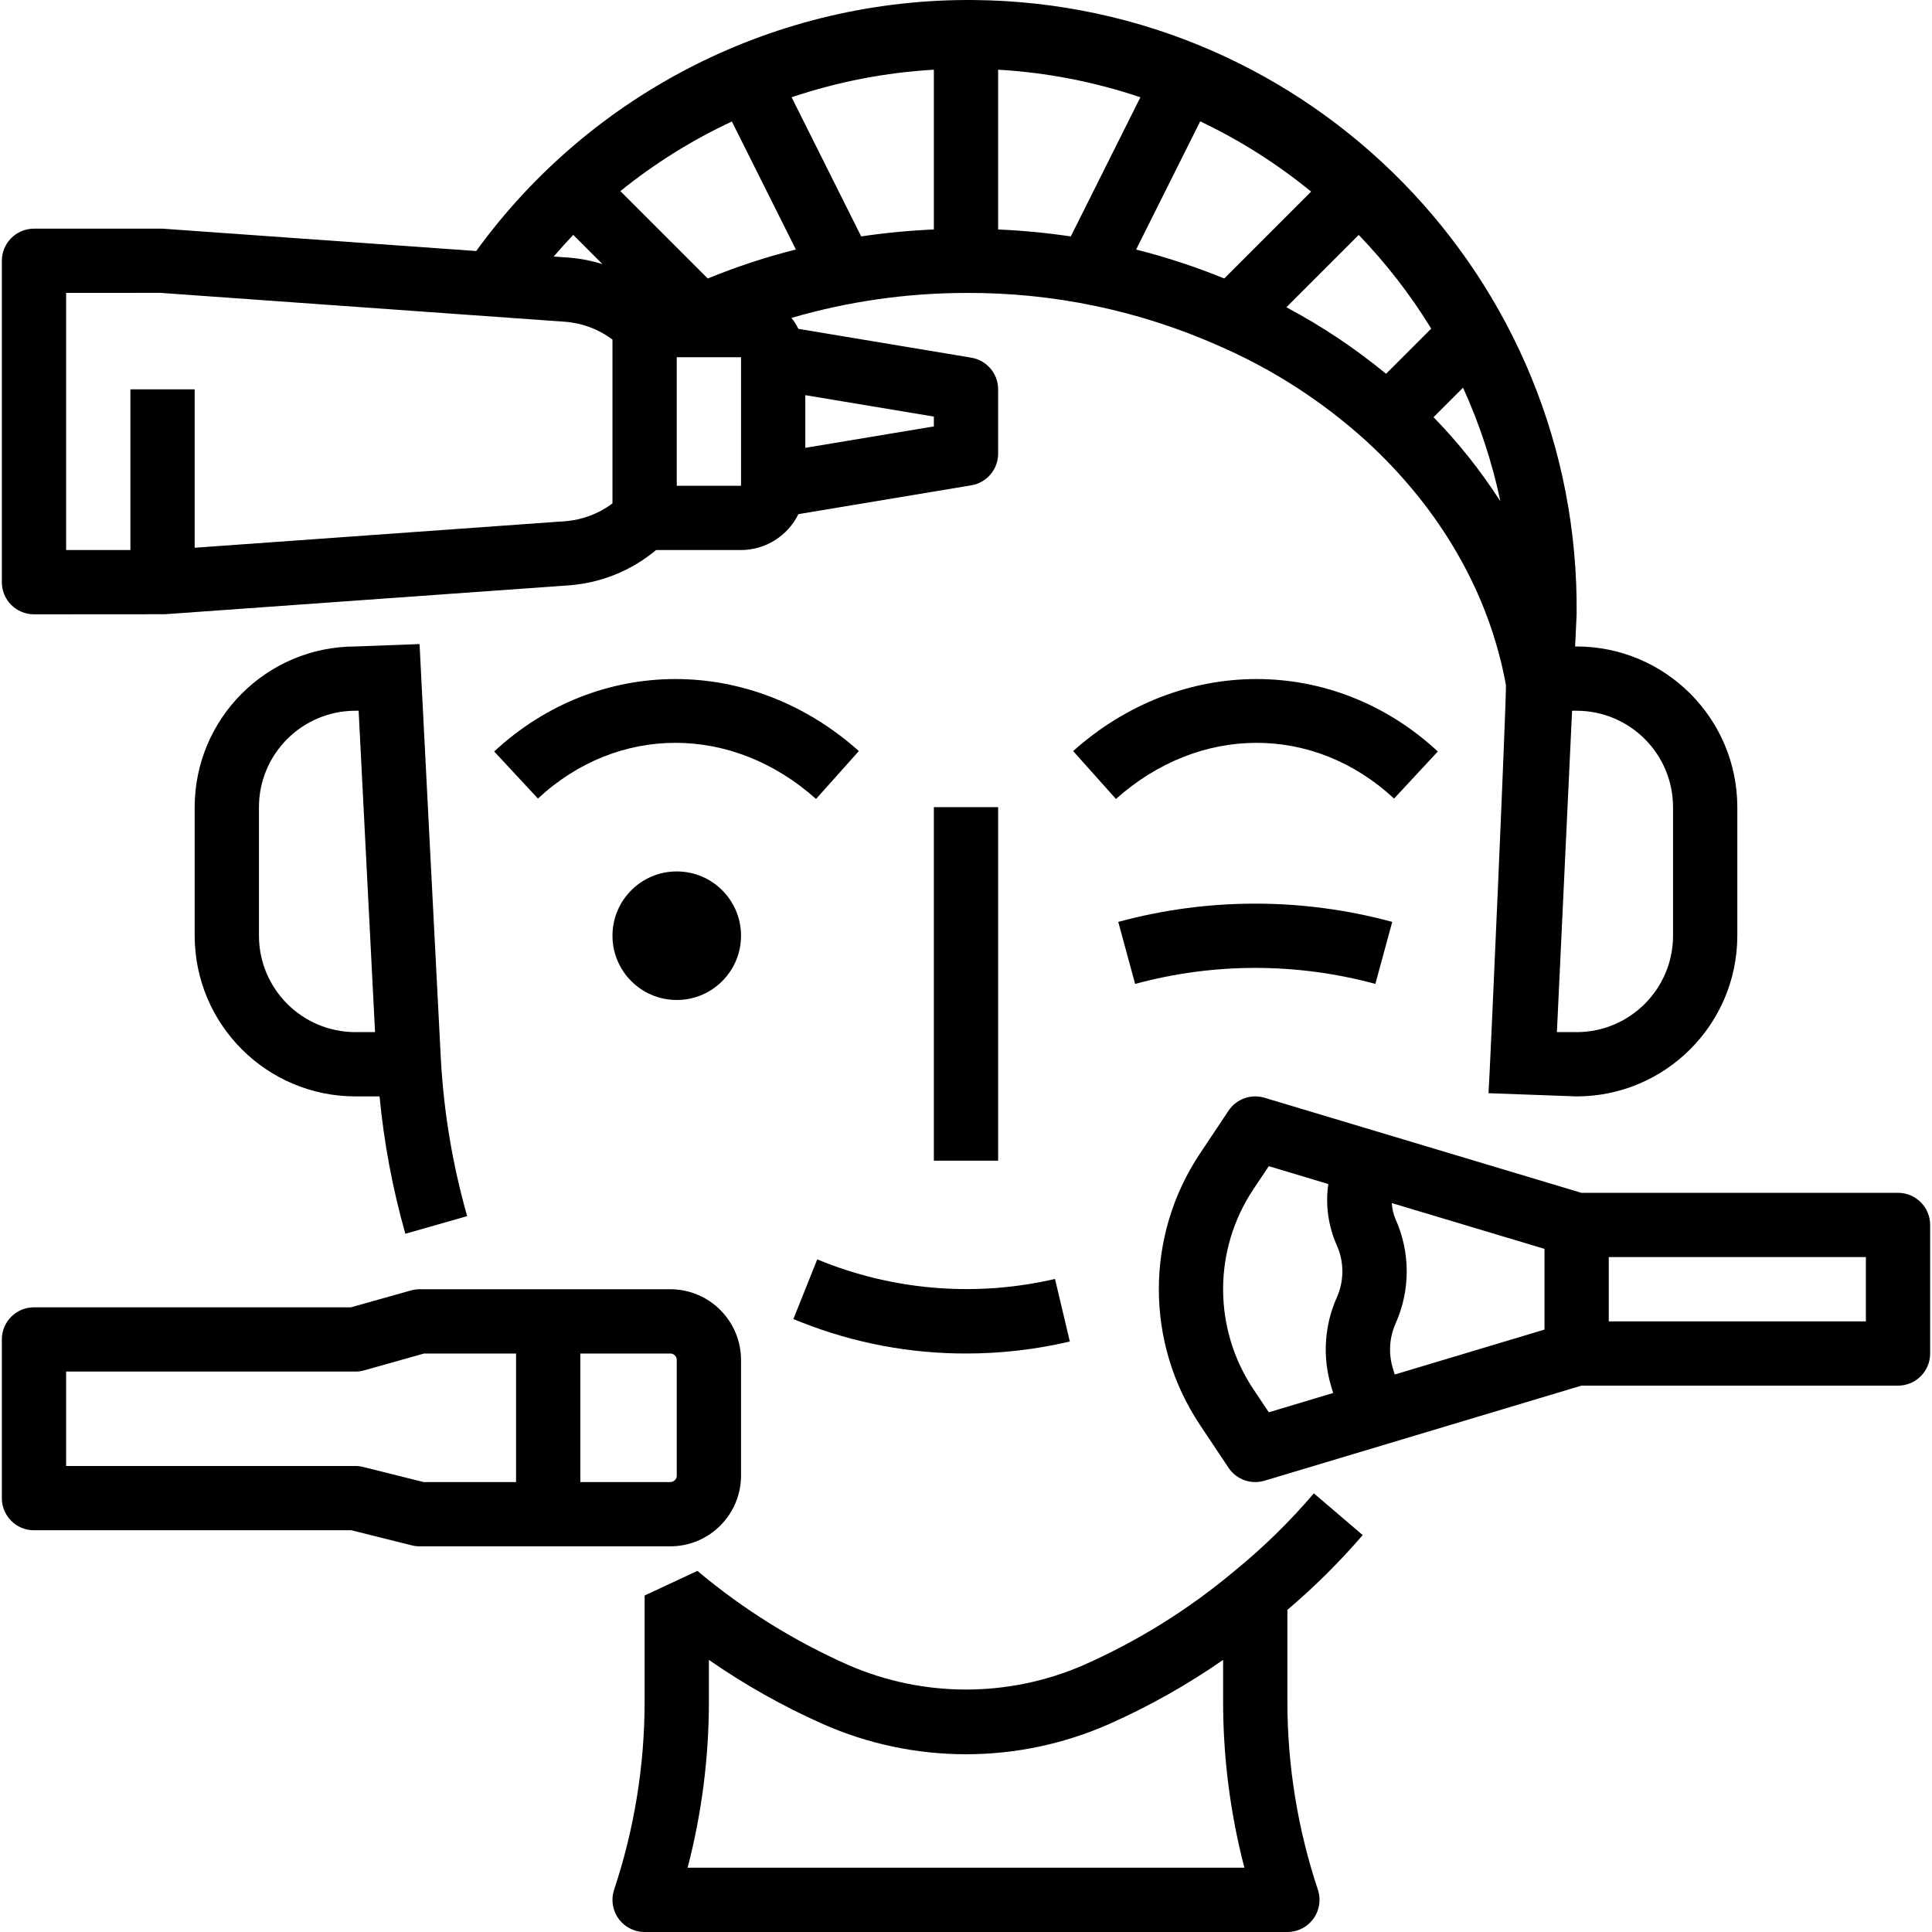
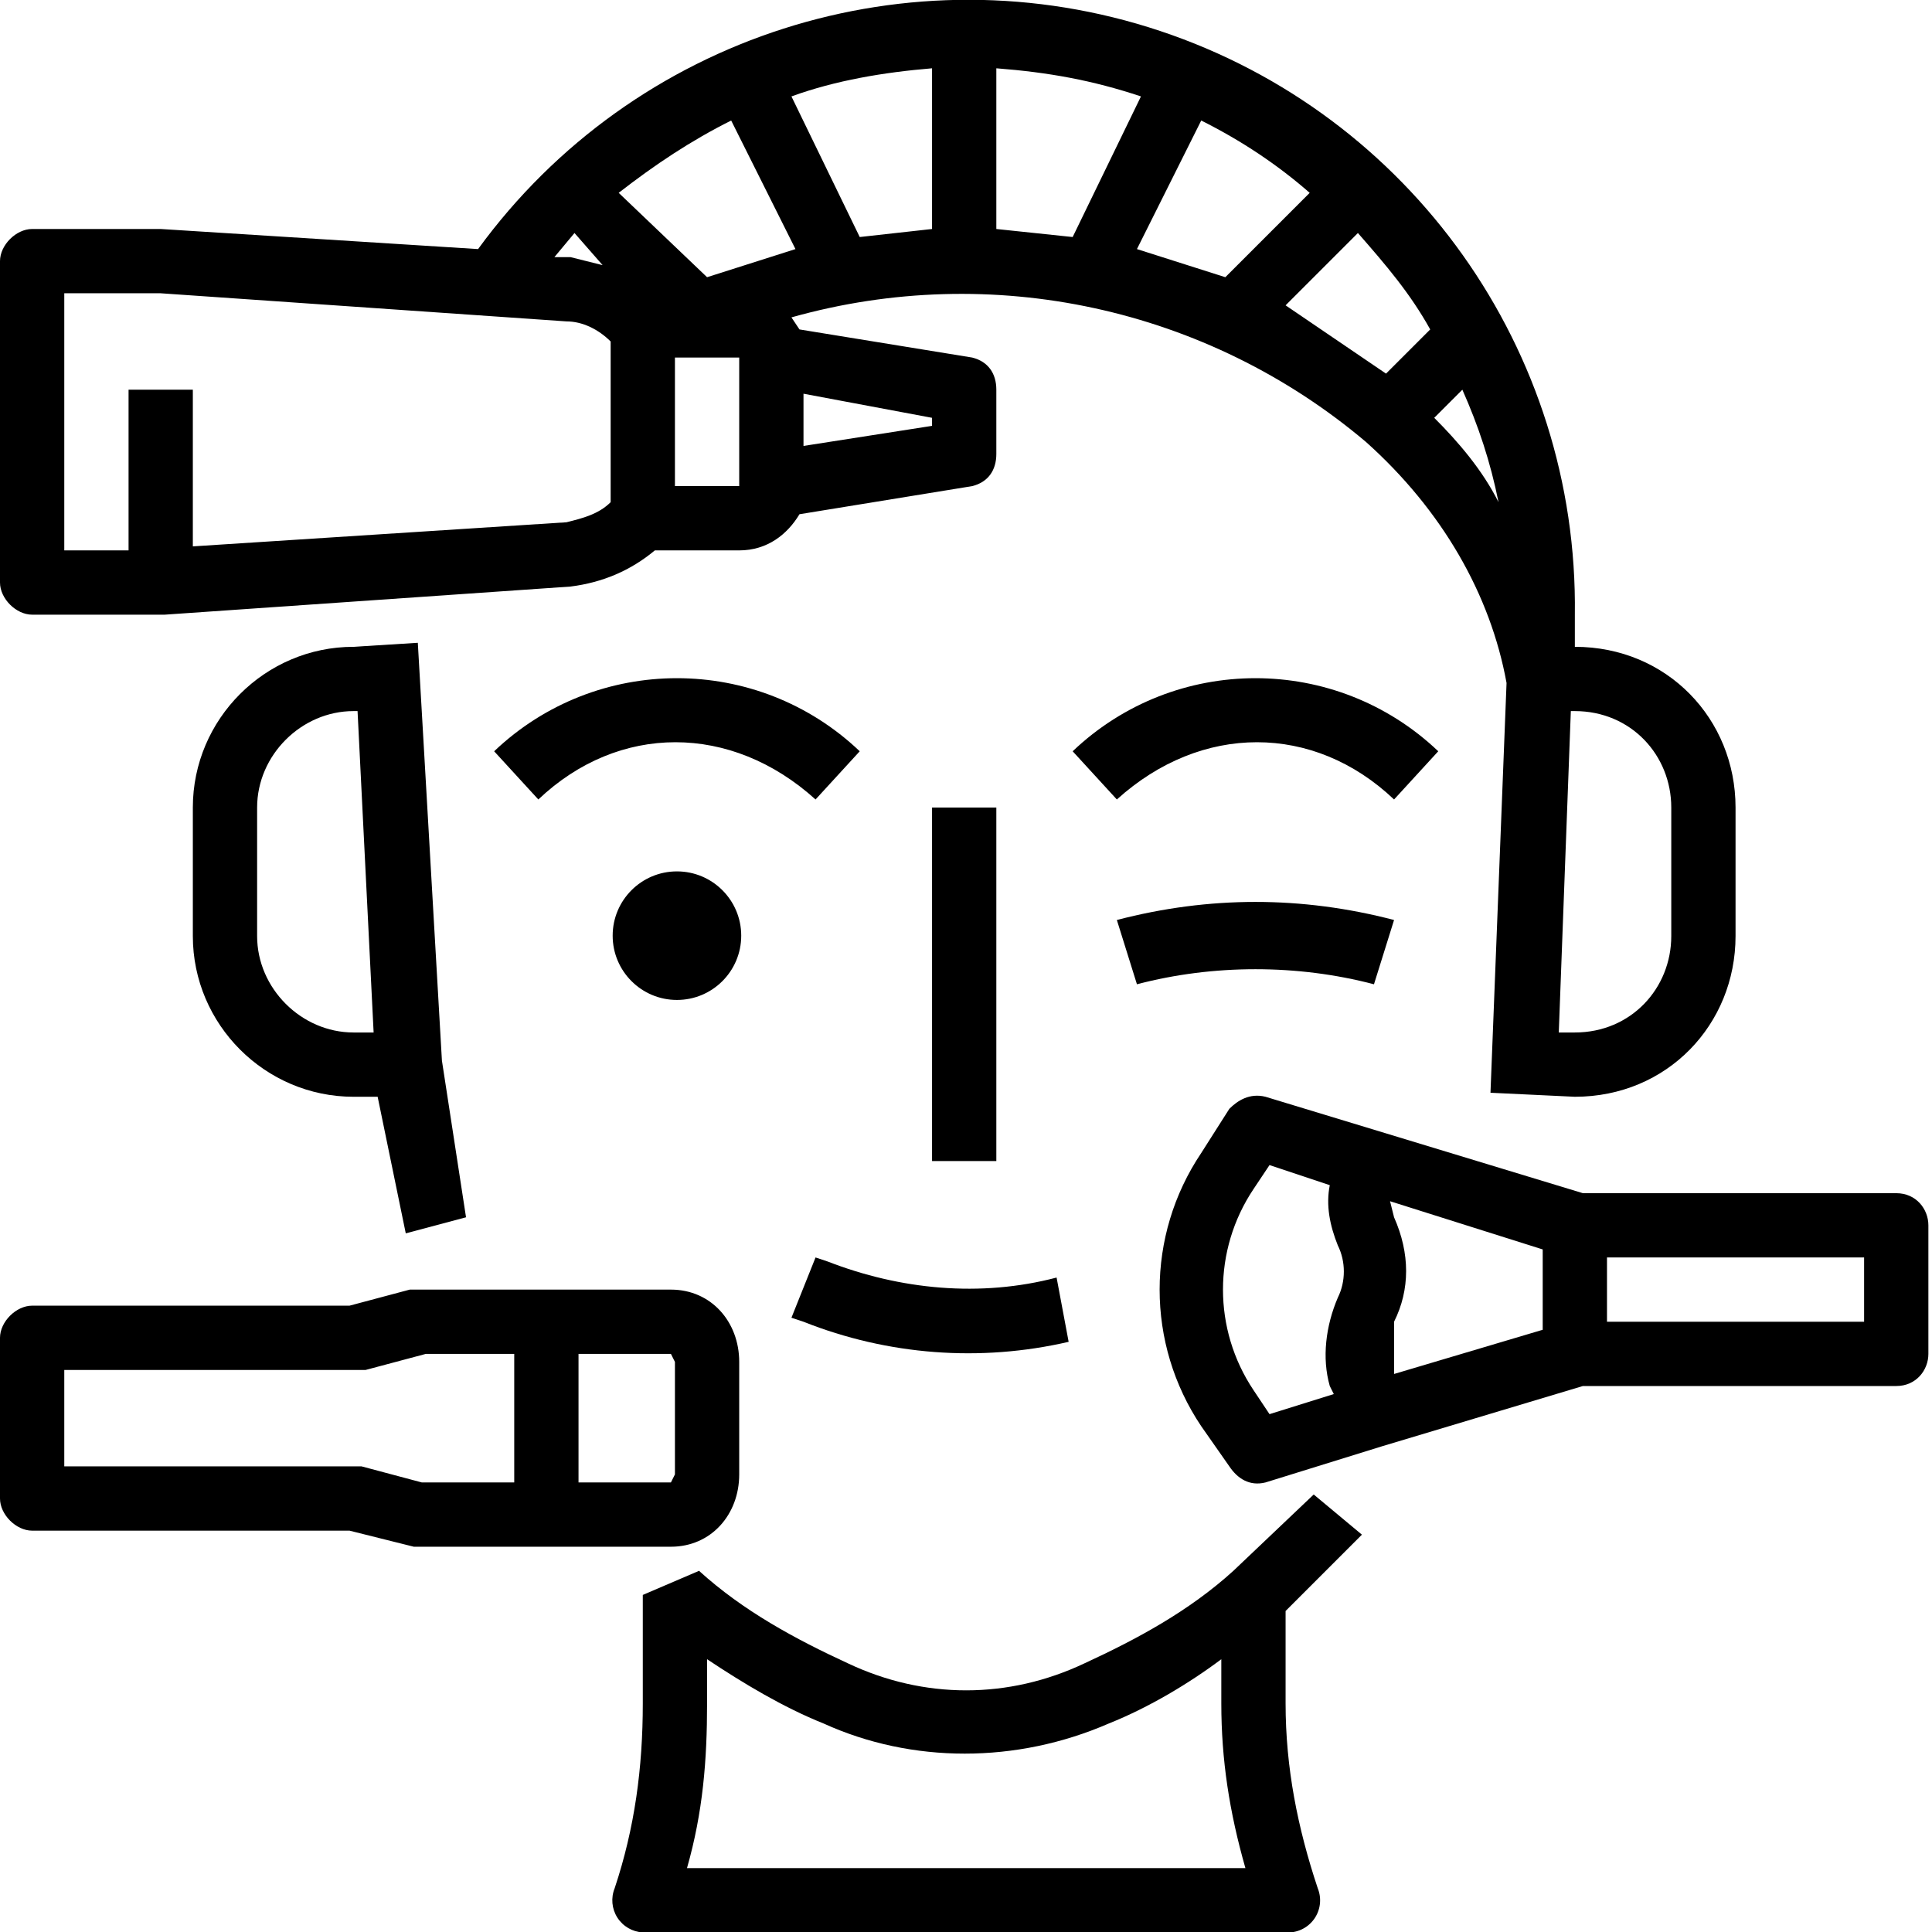
- <svg xmlns="http://www.w3.org/2000/svg" id="Capa_1" enable-background="new 0 0 480.92 480.92" height="512" viewBox="0 0 480.92 480.92" width="512">
-   <path d="m104.437 160.326-15.977.594c-22.081.026-39.974 17.919-40 40v32c.026 22.081 17.919 39.974 40 40h6.018c1.104 11.569 3.253 23.014 6.42 34.195l15.39-4.39c-3.597-12.645-5.787-25.648-6.531-38.774-.039-.331-5.32-103.625-5.32-103.625zm-39.977 72.594v-32c.015-13.249 10.751-23.985 24-24h.811l4.085 80h-4.896c-13.249-.015-23.985-10.751-24-24z" />
-   <path d="m339.21 382.12-12.156-10.39c-5.982 7.016-12.588 13.475-19.735 19.3-11.369 9.551-24.03 17.447-37.609 23.453-18.657 8.11-39.843 8.11-58.5 0-13.579-6.007-26.24-13.902-37.609-23.453l-13.141 6.132v26.477c-.009 15.895-2.574 31.684-7.594 46.765-1.39 4.194.884 8.721 5.078 10.11.812.269 1.661.406 2.516.406h160c4.418 0 8-3.582 8-8 0-.855-.137-1.704-.406-2.516-5.02-15.081-7.585-30.87-7.594-46.765v-22.906c6.725-5.707 12.994-11.93 18.75-18.613zm-168.05 82.8c3.514-13.479 5.295-27.351 5.3-41.281v-10.455c8.911 6.19 18.387 11.525 28.3 15.936 22.736 10.073 48.67 10.073 71.406 0 9.91-4.41 19.384-9.744 28.294-15.931v10.45c.005 13.93 1.786 27.802 5.3 41.281z" />
-   <path d="m342.36 244.92 4.2-15.438c-22.329-6.061-45.871-6.061-68.2 0l4.2 15.438c19.579-5.312 40.221-5.312 59.8 0z" />
-   <path d="m203.429 313.49-5.938 14.86 2.11.843c13.012 5.124 26.874 7.746 40.859 7.727 8.701.005 17.373-.997 25.844-2.984l-3.688-15.578c-18.999 4.418-38.887 3.016-57.078-4.024z" />
-   <path d="m357.905 187.061c-25.843-24-64.023-24.047-90.773-.1l10.656 11.922c20.805-18.586 49.266-18.641 69.227-.1z" />
-   <path d="m123.015 187.061 10.89 11.718c19.953-18.531 48.414-18.492 69.227.1l10.656-11.922c-26.766-23.943-64.937-23.896-90.773.104z" />
-   <path d="m232.46 200.92h16v88h-16z" />
-   <circle cx="168.46" cy="232.92" r="16" />
-   <path d="m472.46 296.92h-78.823l-78.877-23.664c-3.369-1.01-7.002.3-8.953 3.226l-7.125 10.688c-13.625 20.437-13.625 47.063 0 67.5l7.125 10.688c1.951 2.926 5.584 4.236 8.953 3.226l29.359-8.805.014-.007 49.504-14.852h78.823c4.418 0 8-3.582 8-8v-32c0-4.418-3.582-8-8-8zm-88 34.047-37.278 11.182-.5-1.651c-1.081-3.639-.833-7.543.7-11.016v-.007c3.711-8.269 3.711-17.731 0-26-.545-1.267-.86-2.622-.929-4l38.007 11.398zm-72.469 14.828c-10.041-15.063-10.041-34.687 0-49.75l3.844-5.758 14.813 4.445c-.756 5.201-.013 10.51 2.14 15.305 1.813 4.103 1.813 8.78 0 12.883-3.127 6.978-3.635 14.85-1.43 22.172l.5 1.654-16.023 4.807zm152.469-16.875h-64v-16h64z" />
-   <path d="m8.46 380.92h79.016l15.046 3.758c.633.163 1.284.244 1.938.242h62.4c9.715-.013 17.587-7.885 17.6-17.6v-28.8c-.013-9.715-7.885-17.587-17.6-17.6h-62.4c-.732.002-1.46.103-2.164.3l-14.936 4.2h-78.9c-4.418 0-8 3.582-8 8v39.5c0 4.419 3.582 8 8 8zm160-42.4v28.8c0 .884-.716 1.6-1.6 1.6h-22.4v-32h22.4c.884 0 1.6.717 1.6 1.6zm-152 2.9h72c.732-.002 1.46-.103 2.164-.3l14.936-4.2h22.9v32h-23.016l-15.046-3.758c-.633-.163-1.284-.244-1.938-.242h-72v-23.5z" />
-   <path d="m8.46 152.92 32.57-.023 100.711-7.2c7.929-.607 15.469-3.676 21.569-8.777h21.15c6.073-.021 11.609-3.485 14.283-8.938l43.029-7.171c3.859-.642 6.688-3.979 6.688-7.891v-16c0-3.912-2.829-7.249-6.688-7.891l-43.029-7.171c-.48-.965-1.057-1.879-1.722-2.728 14.114-4.11 28.739-6.201 43.439-6.21 21.675-.122 43.129 4.365 62.938 13.164 13.443 5.842 25.839 13.846 36.695 23.695 18.6 17.055 30.609 38 34.765 60.711.238 1.2-4.078 99.094-4.336 101.633l21.938.797c22.081-.026 39.974-17.919 40-40v-32c-.026-22.081-17.919-39.974-40-40h-.377l.377-8c.845-83.606-66.247-152.068-149.854-152.912-49.033-.495-95.269 22.788-124.065 62.478l-78.081-5.566h-32c-4.418 0-8 3.582-8 8v80c0 4.419 3.582 8 8 8zm296.287-83.6c-7.136-2.911-14.468-5.317-21.941-7.2l15.954-31.916c9.874 4.698 19.144 10.571 27.608 17.493zm-38.2-10.469c-5.995-.891-12.032-1.468-18.087-1.731v-39.769c12.056.698 23.964 3.006 35.408 6.862zm-34.087-1.731c-6.056.263-12.095.84-18.091 1.728l-17.318-34.636c11.444-3.856 23.353-6.164 35.409-6.862zm-34.351 4.988c-7.473 1.881-14.802 4.293-21.932 7.217l-21.753-21.754c8.515-6.877 17.835-12.695 27.753-17.325zm-29.649 58.812v-32h16v32zm64-14.773-32 5.328v-13.11l32 5.328zm124.386-2.3 7.341-7.341c4.123 9.064 7.241 18.552 9.3 28.294-4.83-7.525-10.405-14.544-16.641-20.953zm59.614 97.073v32c-.015 13.249-10.751 23.985-24 24h-4.91l3.777-80h1.133c13.249.015 23.985 10.752 24 24zm-60.194-119.118-11.242 11.242c-7.698-6.335-16.012-11.883-24.817-16.558l18.009-18.01c6.841 7.102 12.893 14.923 18.05 23.326zm-213.568-23.331 7.278 7.278c-2.674-.839-5.434-1.379-8.227-1.61l-3.929-.28c1.566-1.816 3.186-3.616 4.878-5.388zm-126.238 14.441 23.43-.015 100.726 7.195c4.293.311 8.406 1.855 11.844 4.445v40.766c-3.44 2.592-7.556 4.135-11.852 4.445l-92.148 6.599v-39.427h-16v40h-16v-64.008z" />
+ <svg xmlns="http://www.w3.org/2000/svg" height="512" viewBox="0 0 480.9 480.9" width="512">
+   <path d="M104 160l-16 1c-22 0-40 18-40 40v32c0 22 18 40 40 40h6l7 34 15-4-6-39-6-104zm-40 73v-32c0-13 11-24 24-24h1l4 80h-5c-13 0-24-11-24-24zM339 382l-12-10-20 19c-11 10-24 17-37 23-19 9-40 9-59 0-13-6-26-13-37-23l-14 6v27c0 16-2 31-7 46a8 8 0 007 11h160a8 8 0 008-11c-5-15-8-30-8-46v-23l19-19zm-168 83c4-14 5-27 5-41v-11c9 6 19 12 29 16 22 10 48 10 71 0 10-4 20-10 28-16v11c0 14 2 27 6 41zM342 245l5-16c-23-6-46-6-69 0l5 16c19-5 40-5 59 0zM203 313l-6 15 3 1a111 111 0 0066 5l-3-16c-19 5-39 3-57-4zM358 187a66 66 0 00-91 0l11 12c21-19 49-19 69 0zM123 187l11 12c20-19 48-19 69 0l11-12a66 66 0 00-91 0zM232 201h16v88h-16z" />
+   <circle cx="168.5" cy="232.9" r="16" />
+   <path d="M472 297h-78l-79-24c-4-1-7 1-9 3l-7 11a61 61 0 000 68l7 10c2 3 5 5 9 4l29-9 50-15h78c5 0 8-4 8-8v-32c0-4-3-8-8-8zm-88 34l-37 11v-13c4-8 4-17 0-26l-1-4 38 12zm-72 15a45 45 0 010-50l4-6 15 5c-1 5 0 10 2 15 2 4 2 9 0 13-3 7-4 15-2 22l1 2-16 5zm152-17h-64v-16h64zM8 381h79l16 4h64c10 0 17-8 17-18v-28c0-10-7-18-17-18h-63-2l-15 4H8c-4 0-8 4-8 8v40c0 4 4 8 8 8zm160-42v28l-1 2h-23v-32h23l1 2zm-152 2h75l15-4h22v32h-23l-15-4H16v-24zM8 153h33l101-7c8-1 15-4 21-9h21c7 0 12-4 15-9l43-7c4-1 6-4 6-8V97c0-4-2-7-6-8l-43-7-2-3a156 156 0 01143 31c19 17 31 38 35 60l-4 102 21 1c23 0 40-18 40-40v-32c0-22-17-40-40-40v-8a151 151 0 00-273-91l-79-5H8c-4 0-8 4-8 8v80c0 4 4 8 8 8zm297-84l-22-7 16-32c10 5 19 11 27 18zm-38-10l-19-2V17c13 1 24 3 36 7zm-35-2l-18 2-17-35c11-4 23-6 35-7zm-34 5l-22 7-22-21c9-7 18-13 28-18zm-30 59V89h16v32zm64-15l-32 5V98l32 6zm125-2l7-7c4 9 7 18 9 28-4-8-10-15-16-21zm59 97v32c0 13-10 24-24 24h-4l3-80h1c14 0 24 11 24 24zM356 82l-11 11-25-17 18-18c7 8 13 15 18 24zM143 58l7 8-8-2h-4l5-6zM16 73h24l101 7c4 0 8 2 11 5v40c-3 3-7 4-11 5l-93 6V97H32v40H16V73z" />
</svg>
